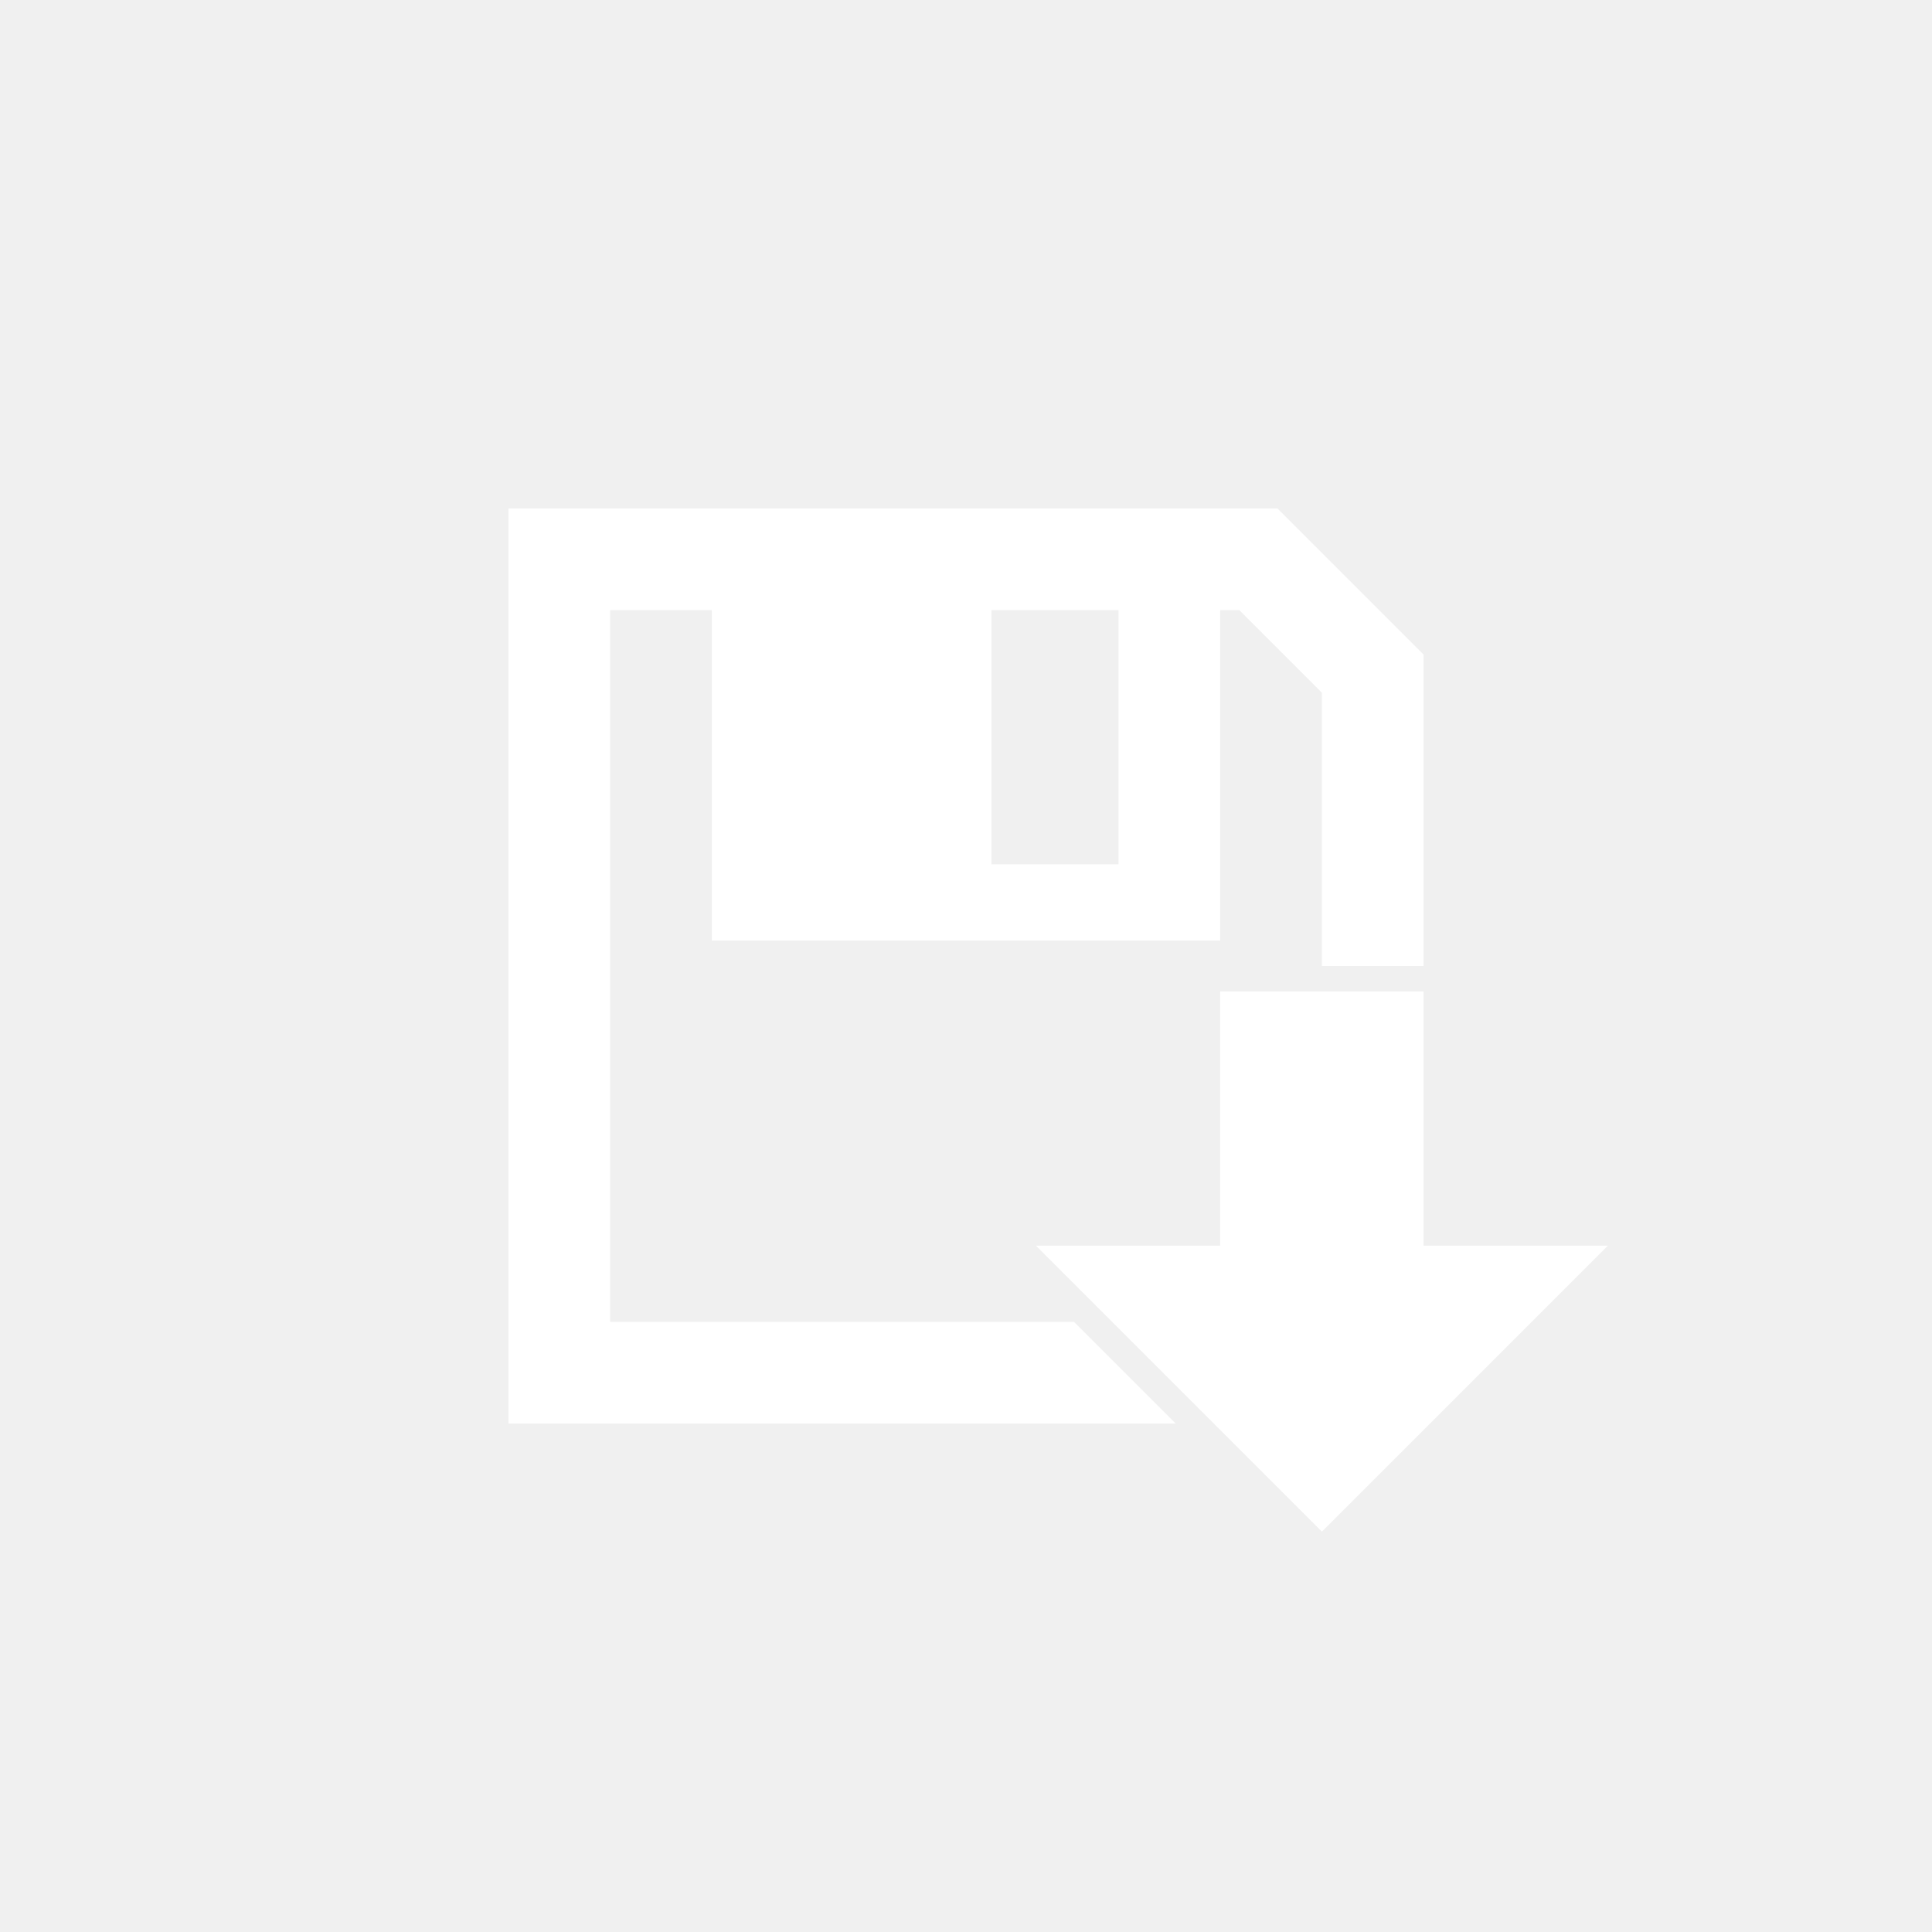
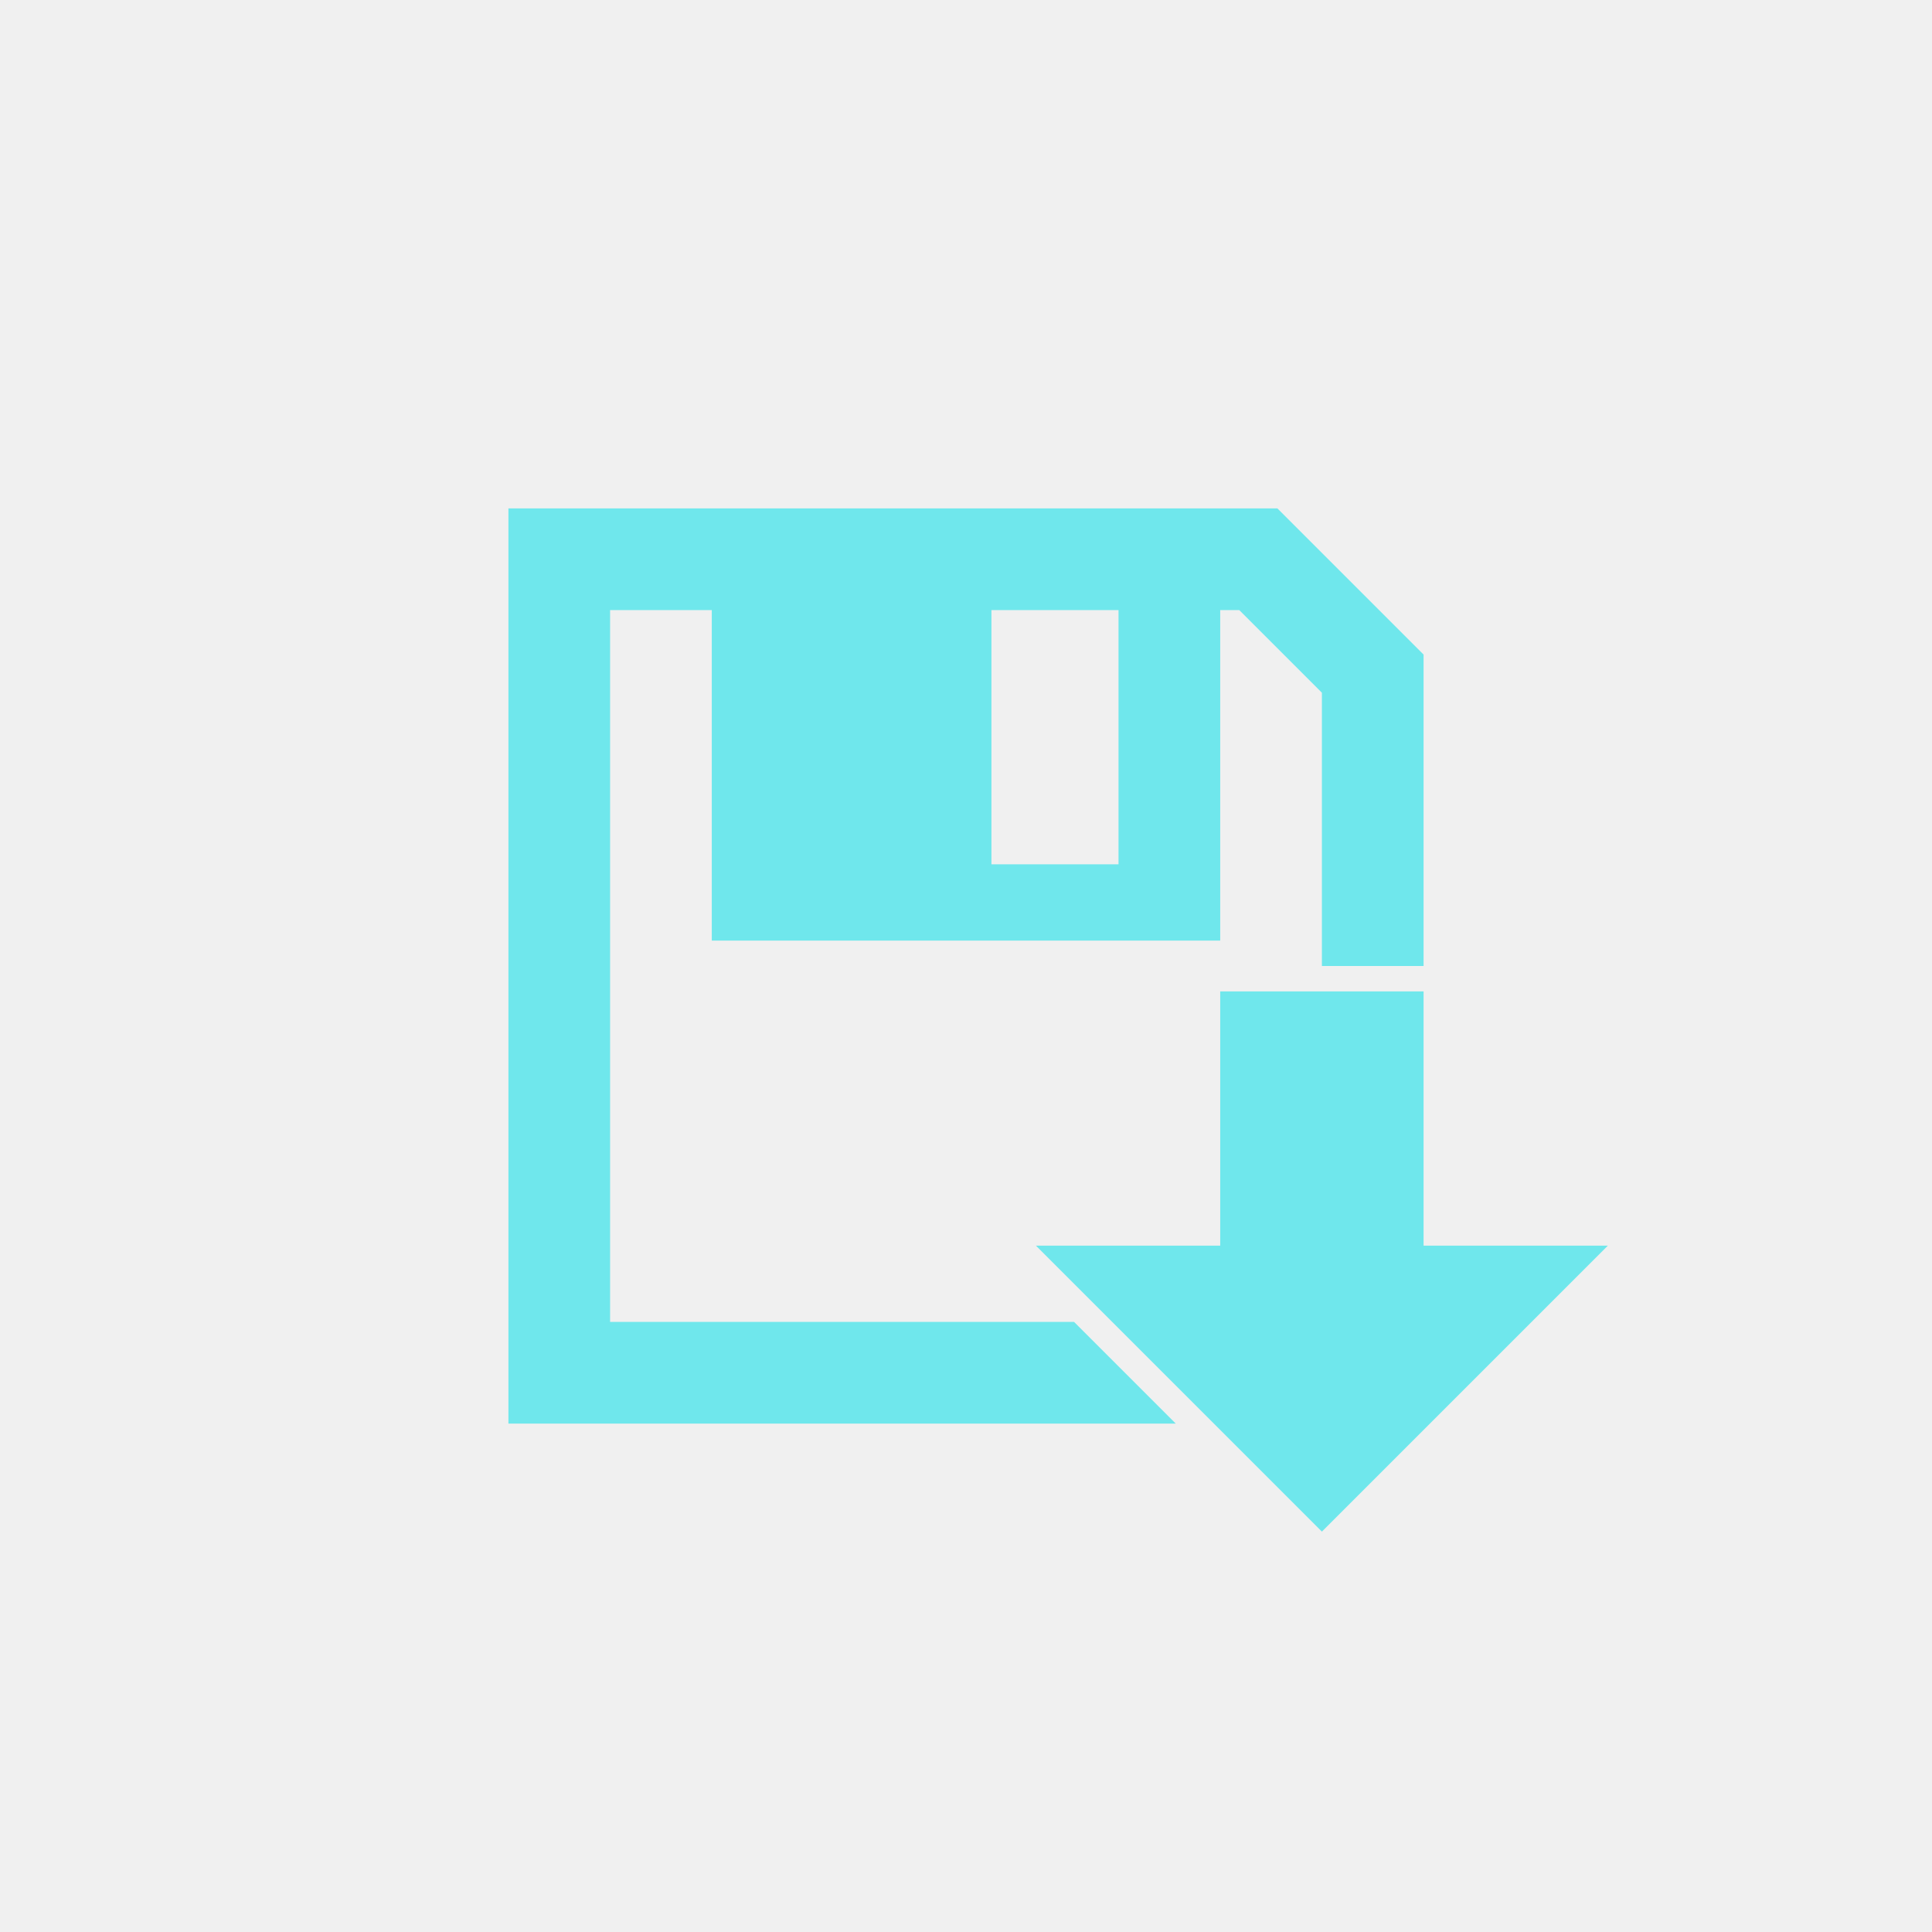
<svg xmlns="http://www.w3.org/2000/svg" width="800px" height="800px" viewBox="0 0 76 76" version="1.1" baseProfile="full" enable-background="new 0 0 76.00 76.00" xml:space="preserve">
-   <path fill="#FFF" fill-opacity="1" stroke-width="0.2" stroke-linejoin="round" d="M 48,39L 56,39L 56,49L 63.25,49L 52,60.25L 40.75,49L 48,49L 48,39 Z M 20,20L 50.25,20L 56,25.75L 56,38L 52,38L 52,27.25L 48.75,24L 48,24L 48,37L 28,37L 28,24L 24,24L 24,52L 42.25,52L 46.25,56L 20,56L 20,20 Z M 39,24L 39,34L 44,34L 44,24L 39,24 Z " />
+   <path fill="#6FE7EC" fill-opacity="1" stroke-width="0.2" stroke-linejoin="round" d="M 48,39L 56,39L 56,49L 63.25,49L 52,60.25L 40.75,49L 48,49L 48,39 Z M 20,20L 50.25,20L 56,25.75L 56,38L 52,38L 52,27.25L 48.75,24L 48,24L 48,37L 28,37L 28,24L 24,24L 24,52L 42.25,52L 46.25,56L 20,56L 20,20 Z M 39,24L 39,34L 44,34L 44,24L 39,24 Z " />
</svg>
